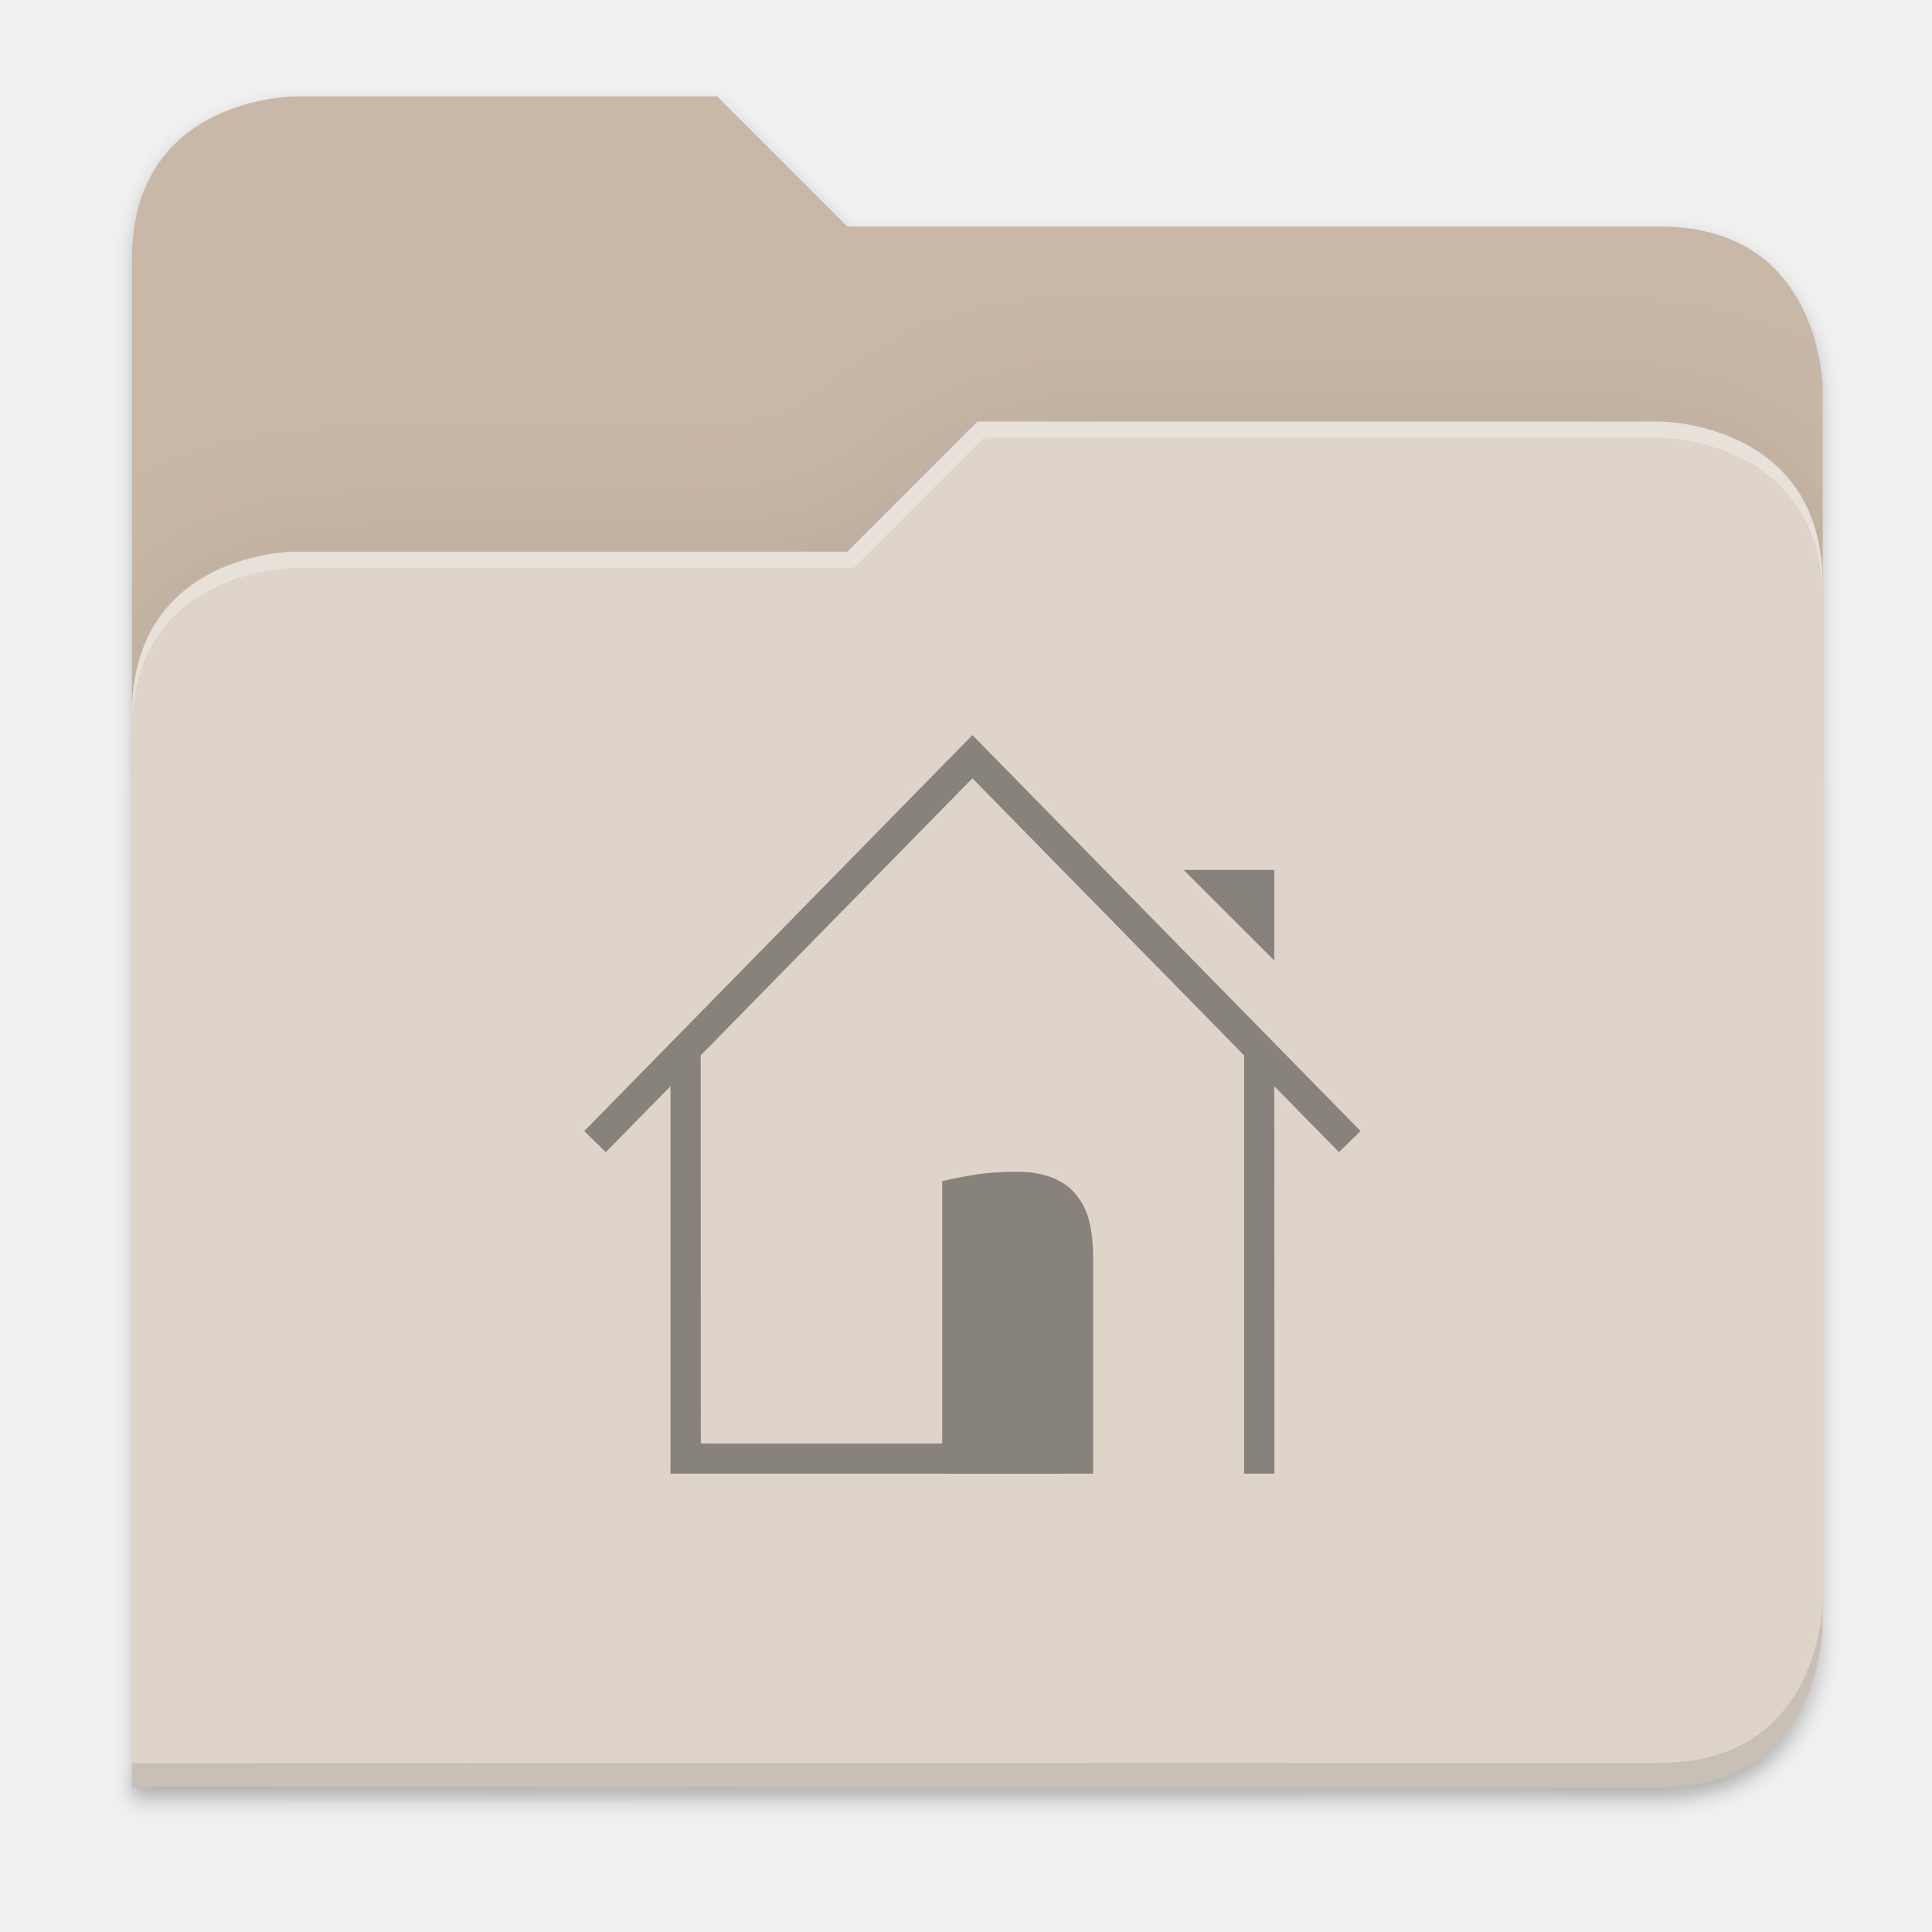
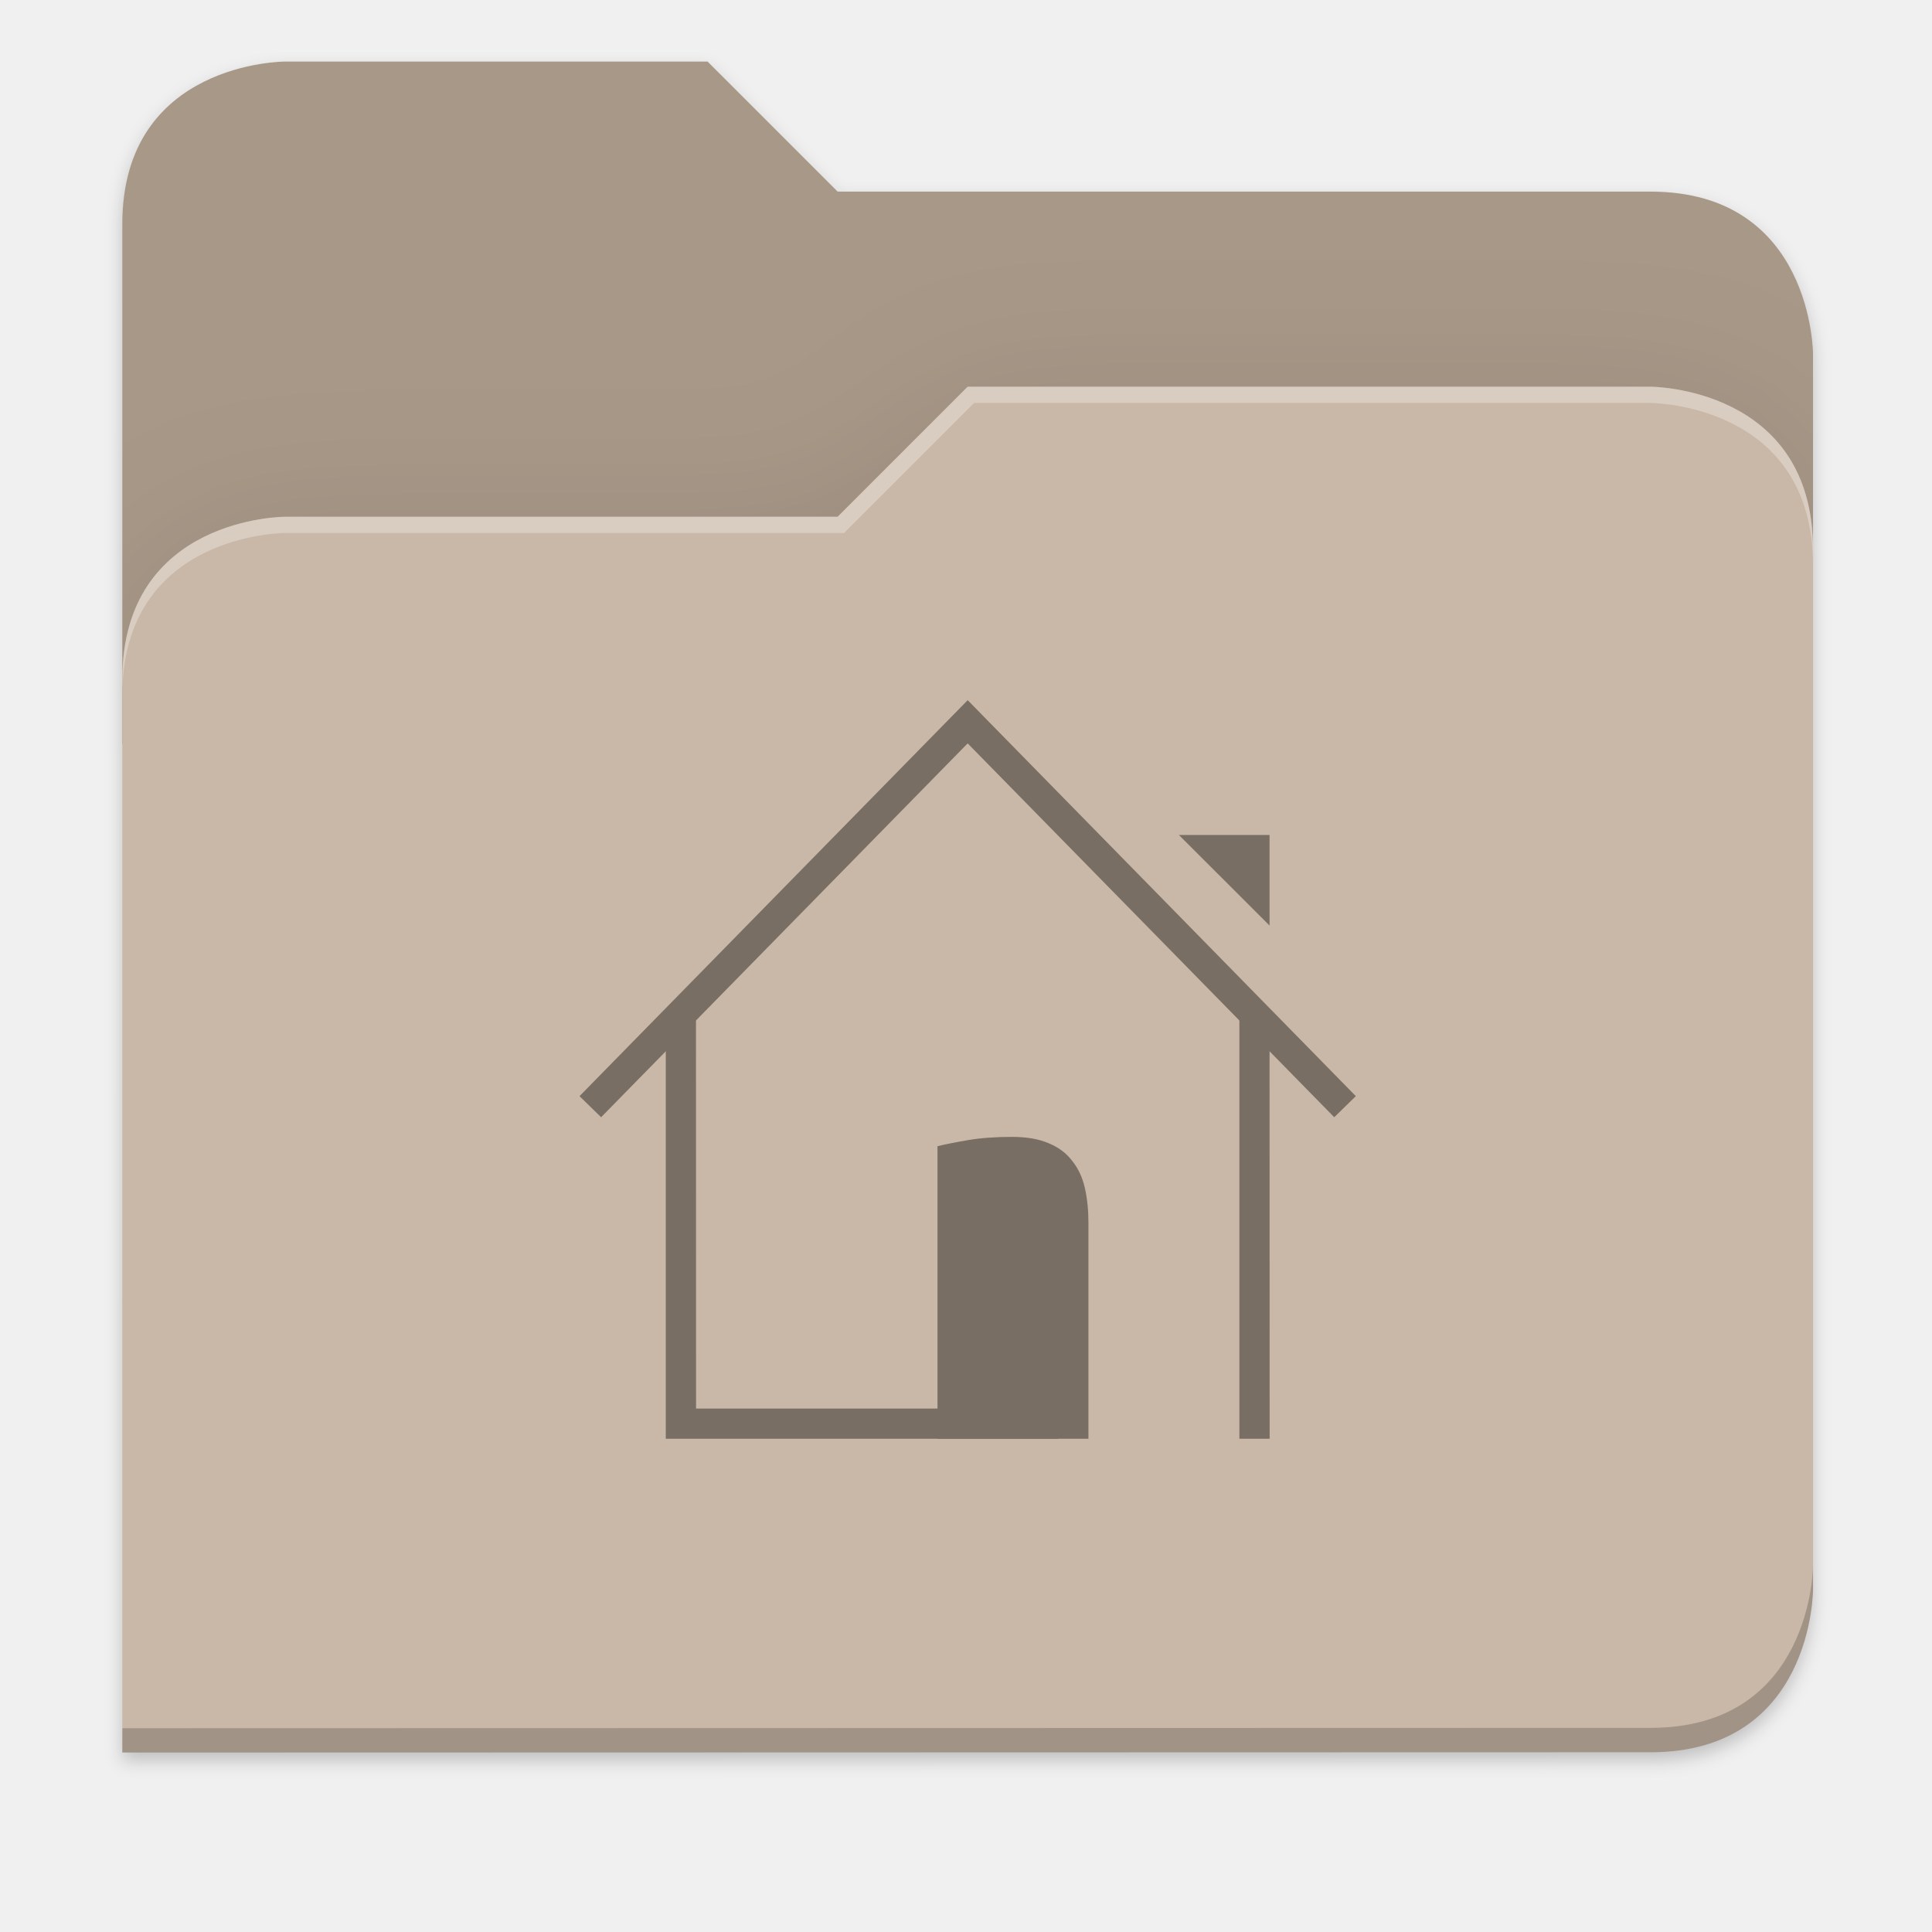
- <svg xmlns="http://www.w3.org/2000/svg" width="256" height="256" viewBox="0 0 67.733 67.733" version="1.1" id="svg1333">
-   <defs id="defs1327">
-     <clipPath clipPathUnits="userSpaceOnUse" id="clipPath1509">
-       <path id="path1511" d="M 192,-164 H 88 c 0,0 -40,0 -40,40 V 4 h 416 v -96 c 0,0 0,-40 -40,-40 H 224 Z" style="display:inline;opacity:1;vector-effect:none;fill:#c9b8a7;fill-opacity:1;stroke:none;stroke-width:26.067;stroke-linecap:butt;stroke-linejoin:miter;stroke-miterlimit:4;stroke-dasharray:none;stroke-dashoffset:0;stroke-opacity:1;marker:none;marker-start:none;marker-mid:none;marker-end:none;paint-order:normal;enable-background:new" />
+ <svg xmlns="http://www.w3.org/2000/svg" xmlns:xlink="http://www.w3.org/1999/xlink" width="256" height="256" version="1.1" viewBox="0 0 67.73 67.73" id="svg61">
+   <defs id="defs35">
+     <filter id="filter1344" x="-.01" y="-.01" width="1.023" height="1.025" style="color-interpolation-filters:sRGB">
+       <feGaussianBlur stdDeviation="1.06" id="feGaussianBlur2" />
+     </filter>
+     <filter id="filter959" x="-.01" y="-.01" width="1.023" height="1.025" style="color-interpolation-filters:sRGB">
+       <feGaussianBlur stdDeviation="1.06" id="feGaussianBlur5" />
+     </filter>
+     <linearGradient id="linearGradient1057" x1="264" x2="48" y1="252" y2="52" gradientTransform="translate(-27.28,-38.7712)" gradientUnits="userSpaceOnUse">
+       <stop style="stop-color:#000000" offset="0" id="stop8" />
+       <stop style="stop-color:#000000;stop-opacity:.433" offset=".159" id="stop10" />
+       <stop style="stop-color:#000000;stop-opacity:.1" offset=".194" id="stop12" />
+       <stop style="stop-color:#000000;stop-opacity:0" offset="1" id="stop14" />
+     </linearGradient>
+     <clipPath id="clipPath977">
+       <path d="M 78.994,52 C 43.626,52 40,53.999 40,89.297 V 140 H 264 V 108.922 C 264,73.624 260.374,68 225.006,68 H 138 L 122,52 Z" style="fill:#f6531e" id="path17" />
    </clipPath>
-     <clipPath clipPathUnits="userSpaceOnUse" id="clipPath1509-7">
-       <path id="path1511-5" d="M 192,-164 H 88 c 0,0 -40,0 -40,40 V 4 h 416 v -96 c 0,0 0,-40 -40,-40 H 224 Z" style="display:inline;opacity:1;vector-effect:none;fill:#c9b8a7;fill-opacity:1;stroke:none;stroke-width:26.067;stroke-linecap:butt;stroke-linejoin:miter;stroke-miterlimit:4;stroke-dasharray:none;stroke-dashoffset:0;stroke-opacity:1;marker:none;marker-start:none;marker-mid:none;marker-end:none;paint-order:normal;enable-background:new" />
-     </clipPath>
+     <filter id="filter989" x="-.05" y="-.07" width="1.107" height="1.136" style="color-interpolation-filters:sRGB">
+       <feGaussianBlur stdDeviation="5" id="feGaussianBlur20" />
+     </filter>
+     <linearGradient id="linearGradient4226" x1="224" x2="224" y1="86" y2="478" gradientTransform="matrix(.1198893 0 0 .1198893 3.10092 232.2178)" gradientUnits="userSpaceOnUse">
+       <stop style="stop-color:#fb7c38" offset="0" id="stop23" />
+       <stop style="stop-color:#fda463" offset="1" id="stop25" />
+     </linearGradient>
+     <radialGradient id="radialGradient1371" cx="152" cy="-.126" r="112" gradientTransform="matrix(.2645833 0 0 .06959709 -6.42408 236.1374)" gradientUnits="userSpaceOnUse" xlink:href="#linearGradient1361" />
+     <linearGradient id="linearGradient1361">
+       <stop style="stop-color:#ffffff" offset="0" id="stop29" />
+       <stop style="stop-color:#ffffff;stop-opacity:.204" offset="1" id="stop31" />
+     </linearGradient>
+     <radialGradient id="radialGradient1363" cx="148" cy="39.684" r="112" gradientTransform="matrix(.2645833 0 0 .06723474 -6.42408 242.9855)" gradientUnits="userSpaceOnUse" xlink:href="#linearGradient1361" />
+     <filter style="color-interpolation-filters:sRGB" id="filter1302" x="-0.012" width="1.024" y="-0.012" height="1.024">
+       <feGaussianBlur stdDeviation="2.08" id="feGaussianBlur1304" />
+     </filter>
    <clipPath clipPathUnits="userSpaceOnUse" id="clipPath1509-3">
      <path id="path1511-6" d="M 192,-164 H 88 c 0,0 -40,0 -40,40 V 4 h 416 v -96 c 0,0 0,-40 -40,-40 H 224 Z" style="display:inline;opacity:1;vector-effect:none;fill:#c9b8a7;fill-opacity:1;stroke:none;stroke-width:26.067;stroke-linecap:butt;stroke-linejoin:miter;stroke-miterlimit:4;stroke-dasharray:none;stroke-dashoffset:0;stroke-opacity:1;marker:none;marker-start:none;marker-mid:none;marker-end:none;paint-order:normal;enable-background:new" />
    </clipPath>
    <filter style="color-interpolation-filters:sRGB" id="filter1529" x="-0.108" width="1.217" y="-0.134" height="1.269">
      <feGaussianBlur stdDeviation="18.8" id="feGaussianBlur1531" />
    </filter>
-     <filter style="color-interpolation-filters:sRGB" id="filter1302" x="-0.012" width="1.024" y="-0.012" height="1.024">
-       <feGaussianBlur stdDeviation="2.08" id="feGaussianBlur1304" />
-     </filter>
-     <filter style="color-interpolation-filters:sRGB" id="filter1316" x="-0.013" width="1.027" y="-0.12" height="1.241">
-       <feGaussianBlur stdDeviation="2.31" id="feGaussianBlur1318" />
-     </filter>
  </defs>
-   <g id="layer1" transform="translate(0,-229.2666)">
-     <g style="display:inline;enable-background:new" transform="matrix(0.1424848,0,0,0.1424848,-2.212436,256.0162)" id="g6962">
-       <path id="path1310" d="m 464,210 c 0,0 0,40 -40,40 l -375.998,0.094 -0.004,6 L 424,256 c 40,0 40,-40 40,-40 z" style="display:inline;opacity:0.1;vector-effect:none;fill:#000000;fill-opacity:1;stroke:none;stroke-width:26.067;stroke-linecap:butt;stroke-linejoin:miter;stroke-miterlimit:4;stroke-dasharray:none;stroke-dashoffset:0;stroke-opacity:1;marker:none;marker-start:none;marker-mid:none;marker-end:none;paint-order:normal;filter:url(#filter1316);enable-background:new" />
-       <path id="path1461" d="m 88,-162 c 0,0 -40,0 -40,40 l -0.035,128 h 0.033 l -0.033,248.094 376.035,-0.094 c 40,0 40,-40 40,-40 V 6 -42 v -48 c 0,0 0,-40 -40,-40 h -200 l -32,-32 z" style="display:inline;opacity:0.2;vector-effect:none;fill:#000000;fill-opacity:1;stroke:none;stroke-width:26.067;stroke-linecap:butt;stroke-linejoin:miter;stroke-miterlimit:4;stroke-dasharray:none;stroke-dashoffset:0;stroke-opacity:1;marker:none;marker-start:none;marker-mid:none;marker-end:none;paint-order:normal;filter:url(#filter1302);enable-background:new" />
-       <path style="display:inline;opacity:1;vector-effect:none;fill:#c9b8a7;fill-opacity:1;stroke:none;stroke-width:26.067;stroke-linecap:butt;stroke-linejoin:miter;stroke-miterlimit:4;stroke-dasharray:none;stroke-dashoffset:0;stroke-opacity:1;marker:none;marker-start:none;marker-mid:none;marker-end:none;paint-order:normal;enable-background:new" d="M 192,-164 H 88 c 0,0 -40,0 -40,40 V 4 H 464 V -92 c 0,0 0,-40 -40,-40 H 224 Z" id="path1442" />
-       <path id="path1505" d="m 256,-80 -32,32 H 88 c 0,0 -40,0 -40,40 v 264 h 376 c 40,0 40,-40 40,-40 V -40 c 0,-40 -40,-40 -40,-40 z" style="display:inline;opacity:0.1;vector-effect:none;fill:#000000;fill-opacity:1;stroke:none;stroke-width:26.067;stroke-linecap:butt;stroke-linejoin:miter;stroke-miterlimit:4;stroke-dasharray:none;stroke-dashoffset:0;stroke-opacity:1;marker:none;marker-start:none;marker-mid:none;marker-end:none;paint-order:normal;filter:url(#filter1529);enable-background:new" clip-path="url(#clipPath1509-3)" transform="translate(1.0107064e-4,-3.5134784e-5)" />
-       <path style="display:inline;opacity:1;vector-effect:none;fill:#ded4ca;fill-opacity:1;stroke:none;stroke-width:26.067;stroke-linecap:butt;stroke-linejoin:miter;stroke-miterlimit:4;stroke-dasharray:none;stroke-dashoffset:0;stroke-opacity:1;marker:none;marker-start:none;marker-mid:none;marker-end:none;paint-order:normal;enable-background:new" d="m 256,-84 -32,32 H 88 c 0,0 -40,0 -40,40 V 252 H 424 c 40,0 40,-40 40,-40 V -44 c 0,-40 -40,-40 -40,-40 z" id="rect1100-0-9" />
-       <path style="display:inline;opacity:0.1;vector-effect:none;fill:#000000;fill-opacity:1;stroke:none;stroke-width:26.067;stroke-linecap:butt;stroke-linejoin:miter;stroke-miterlimit:4;stroke-dasharray:none;stroke-dashoffset:0;stroke-opacity:1;marker:none;marker-start:none;marker-mid:none;marker-end:none;paint-order:normal;enable-background:new" d="m 464,206 c 0,0 0,40 -40,40 l -375.998,0.094 -0.004,6 L 424,252 c 40,0 40,-40 40,-40 z" id="path1449" />
-       <path style="display:inline;opacity:0.3;vector-effect:none;fill:#ffffff;fill-opacity:1;stroke:none;stroke-width:26.067;stroke-linecap:butt;stroke-linejoin:miter;stroke-miterlimit:4;stroke-dasharray:none;stroke-dashoffset:0;stroke-opacity:1;marker:none;marker-start:none;marker-mid:none;marker-end:none;paint-order:normal;enable-background:new" d="m 256,-84 -32,32 H 88 c 0,0 -40,0 -40,40 v 4 c 0,-40 40,-40 40,-40 H 225.591 l 32,-32 h 166.409 c 0,0 40,0 40,40 v -4 c 0,-40 -40,-40 -40,-40 z" id="path1328" />
-       <g transform="matrix(0,-1.85628,-1.857014,0,985.2669,824.5038)" style="opacity:0.4;fill:#080808;fill-opacity:1;enable-background:new" id="g65">
-         <path d="m 417.995,353.362 h 12.005 v 12.011 z" style="fill:#080808;fill-opacity:1" id="path57" />
-         <path d="m 403.989,433.362 h -54.021 l -1.5e-4,-52 h 4.002 l 1.5e-4,47.988 54.021,0.012 z m 4.002,-76 -58.023,2e-5 v -4.012 l 54.022,0.012 z" style="fill:#080808;fill-opacity:1" id="path59" />
-         <path d="m 395.383,341.932 -2.795,2.861 49.554,48.57 -49.554,48.568 2.795,2.861 52.486,-51.432 z" style="fill:#080808;fill-opacity:1" id="path61" />
-         <path d="m 388.745,397.362 c 0.254,-1.016 0.524,-2.365 0.81,-4.048 0.286,-1.683 0.429,-3.619 0.429,-5.81 0,-1.968 -0.286,-3.603 -0.857,-4.905 -0.54,-1.302 -1.318,-2.333 -2.334,-3.095 -0.985,-0.794 -2.175,-1.349 -3.573,-1.667 -1.397,-0.318 -2.938,-0.476 -4.621,-0.476 h -28.63 l 1.9e-4,20 z" style="fill:#080808;fill-opacity:1" id="path63" />
+   <g transform="translate(0,-229.2667)" id="g59">
+     <g transform="translate(0,1.544133)" id="g57">
+       <path transform="matrix(0.1424778,0,0,0.1424778,-2.550876,253.247)" id="path1461" d="m 88,-162 c 0,0 -40,0 -40,40 l -0.035,128 h 0.033 l -0.033,248.094 376.035,-0.094 c 40,0 40,-40 40,-40 V 6 -42 v -48 c 0,0 0,-40 -40,-40 h -200 l -32,-32 z" style="display:inline;opacity:0.2;vector-effect:none;fill:#000000;fill-opacity:1;stroke:none;stroke-width:26.067;stroke-linecap:butt;stroke-linejoin:miter;stroke-miterlimit:4;stroke-dasharray:none;stroke-dashoffset:0;stroke-opacity:1;marker:none;marker-start:none;marker-mid:none;marker-end:none;paint-order:normal;filter:url(#filter1302);enable-background:new" />
+       <path style="display:inline;opacity:1;vector-effect:none;fill:#a89888;fill-opacity:1;stroke:none;stroke-width:3.714;stroke-linecap:butt;stroke-linejoin:miter;stroke-miterlimit:4;stroke-dasharray:none;stroke-dashoffset:0;stroke-opacity:1;marker:none;marker-start:none;marker-mid:none;marker-end:none;paint-order:normal;enable-background:new" d="M 24.805,229.881 H 9.987 c 0,0 -5.699,0 -5.699,5.699 v 18.237 H 63.559 v -13.678 c 0,0 0,-5.699 -5.699,-5.699 H 29.364 Z" id="path1442" />
+       <path id="path1505" d="m 256,-80 -32,32 H 88 c 0,0 -40,0 -40,40 v 264 h 376 c 40,0 40,-40 40,-40 V -40 c 0,-40 -40,-40 -40,-40 z" style="display:inline;opacity:0.1;vector-effect:none;fill:#000000;fill-opacity:1;stroke:none;stroke-width:26.067;stroke-linecap:butt;stroke-linejoin:miter;stroke-miterlimit:4;stroke-dasharray:none;stroke-dashoffset:0;stroke-opacity:1;marker:none;marker-start:none;marker-mid:none;marker-end:none;paint-order:normal;filter:url(#filter1529);enable-background:new" clip-path="url(#clipPath1509-3)" transform="matrix(0.1424778,0,0,0.1424778,-2.550862,253.247)" />
+       <path style="display:inline;opacity:1;vector-effect:none;fill:#c9b8a7;fill-opacity:1;stroke:none;stroke-width:3.714;stroke-linecap:butt;stroke-linejoin:miter;stroke-miterlimit:4;stroke-dasharray:none;stroke-dashoffset:0;stroke-opacity:1;marker:none;marker-start:none;marker-mid:none;marker-end:none;paint-order:normal;enable-background:new" d="m 33.923,241.279 -4.559,4.559 H 9.987 c 0,0 -5.699,0 -5.699,5.699 v 37.614 H 57.86 c 5.699,0 5.699,-5.699 5.699,-5.699 v -36.474 c 0,-5.699 -5.699,-5.699 -5.699,-5.699 z" id="rect1100-0-9" />
+       <path style="display:inline;opacity:0.2;vector-effect:none;fill:#000000;fill-opacity:1;stroke:none;stroke-width:3.714;stroke-linecap:butt;stroke-linejoin:miter;stroke-miterlimit:4;stroke-dasharray:none;stroke-dashoffset:0;stroke-opacity:1;marker:none;marker-start:none;marker-mid:none;marker-end:none;paint-order:normal;enable-background:new" d="m 63.559,282.597 c 0,0 0,5.699 -5.699,5.699 l -53.571,0.013 -5.69e-4,0.855 53.572,-0.013 c 5.699,0 5.699,-5.699 5.699,-5.699 z" id="path1449" />
+       <path style="display:inline;opacity:0.3;vector-effect:none;fill:#ffffff;fill-opacity:1;stroke:none;stroke-width:3.714;stroke-linecap:butt;stroke-linejoin:miter;stroke-miterlimit:4;stroke-dasharray:none;stroke-dashoffset:0;stroke-opacity:1;marker:none;marker-start:none;marker-mid:none;marker-end:none;paint-order:normal;enable-background:new" d="m 33.923,241.279 -4.559,4.559 H 9.987 c 0,0 -5.699,0 -5.699,5.699 v 0.57 c 0,-5.699 5.699,-5.699 5.699,-5.699 H 29.591 l 4.559,-4.559 h 23.71 c 0,0 5.699,0 5.699,5.699 v -0.57 c 0,-5.699 -5.699,-5.699 -5.699,-5.699 z" id="path1328" />
+       <g transform="matrix(0,-0.2644787,-0.2645833,0,138.0006,370.7205)" style="display:inline;opacity:0.4;fill:#000000;fill-opacity:1;enable-background:new" id="g65">
+         <path d="m 417.995,353.362 h 12.005 v 12.011 z" style="fill:#000000;fill-opacity:1" id="path57" />
+         <path d="m 403.989,433.362 h -54.021 l -1.5e-4,-52 h 4.002 l 1.5e-4,47.988 54.021,0.012 z m 4.002,-76 -58.023,2e-5 v -4.012 l 54.022,0.012 z" style="fill:#000000;fill-opacity:1" id="path59" />
+         <path d="m 395.383,341.932 -2.795,2.861 49.554,48.57 -49.554,48.568 2.795,2.861 52.486,-51.432 z" style="fill:#000000;fill-opacity:1" id="path61" />
+         <path d="m 388.745,397.362 c 0.254,-1.016 0.524,-2.365 0.81,-4.048 0.286,-1.683 0.429,-3.619 0.429,-5.81 0,-1.968 -0.286,-3.603 -0.857,-4.905 -0.54,-1.302 -1.318,-2.333 -2.334,-3.095 -0.985,-0.794 -2.175,-1.349 -3.573,-1.667 -1.397,-0.318 -2.938,-0.476 -4.621,-0.476 h -28.63 l 1.9e-4,20 z" style="fill:#000000;fill-opacity:1" id="path63" />
      </g>
    </g>
  </g>
</svg>
